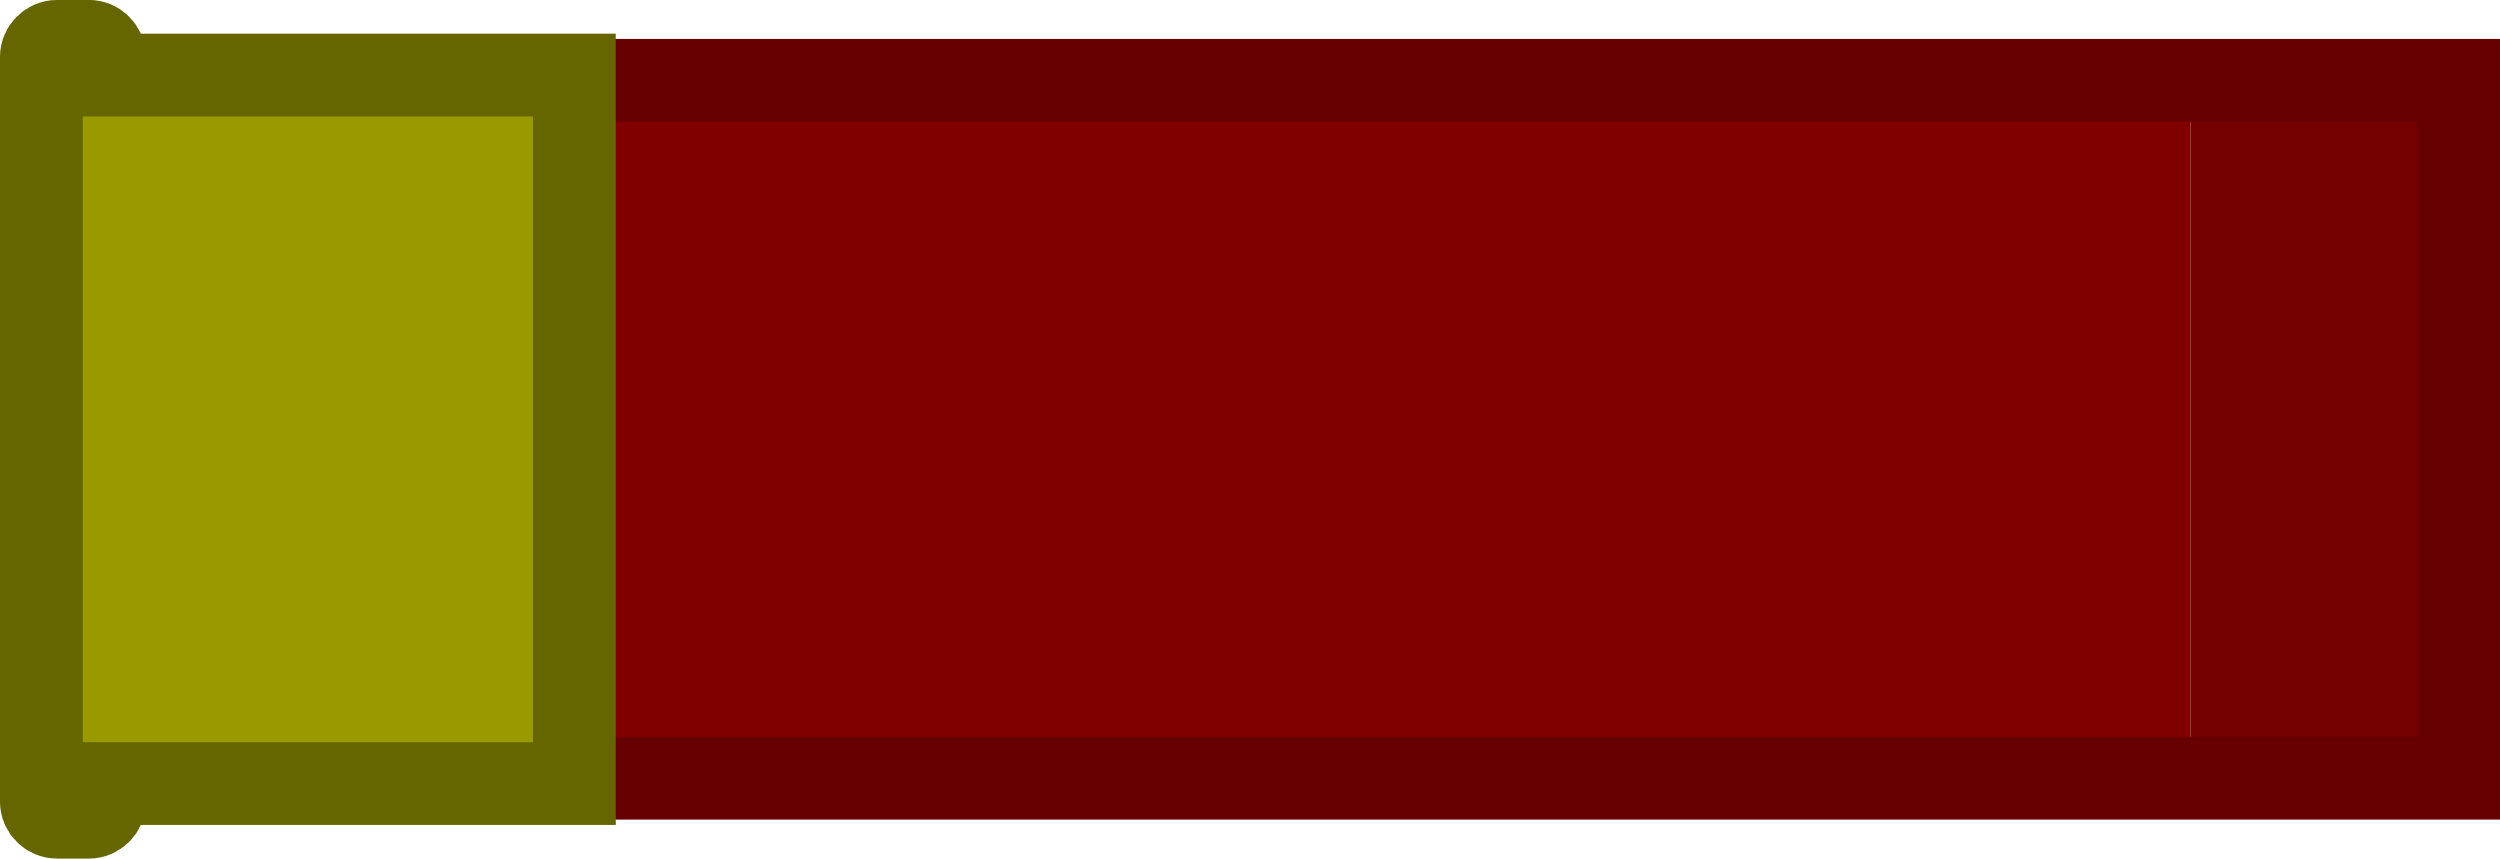
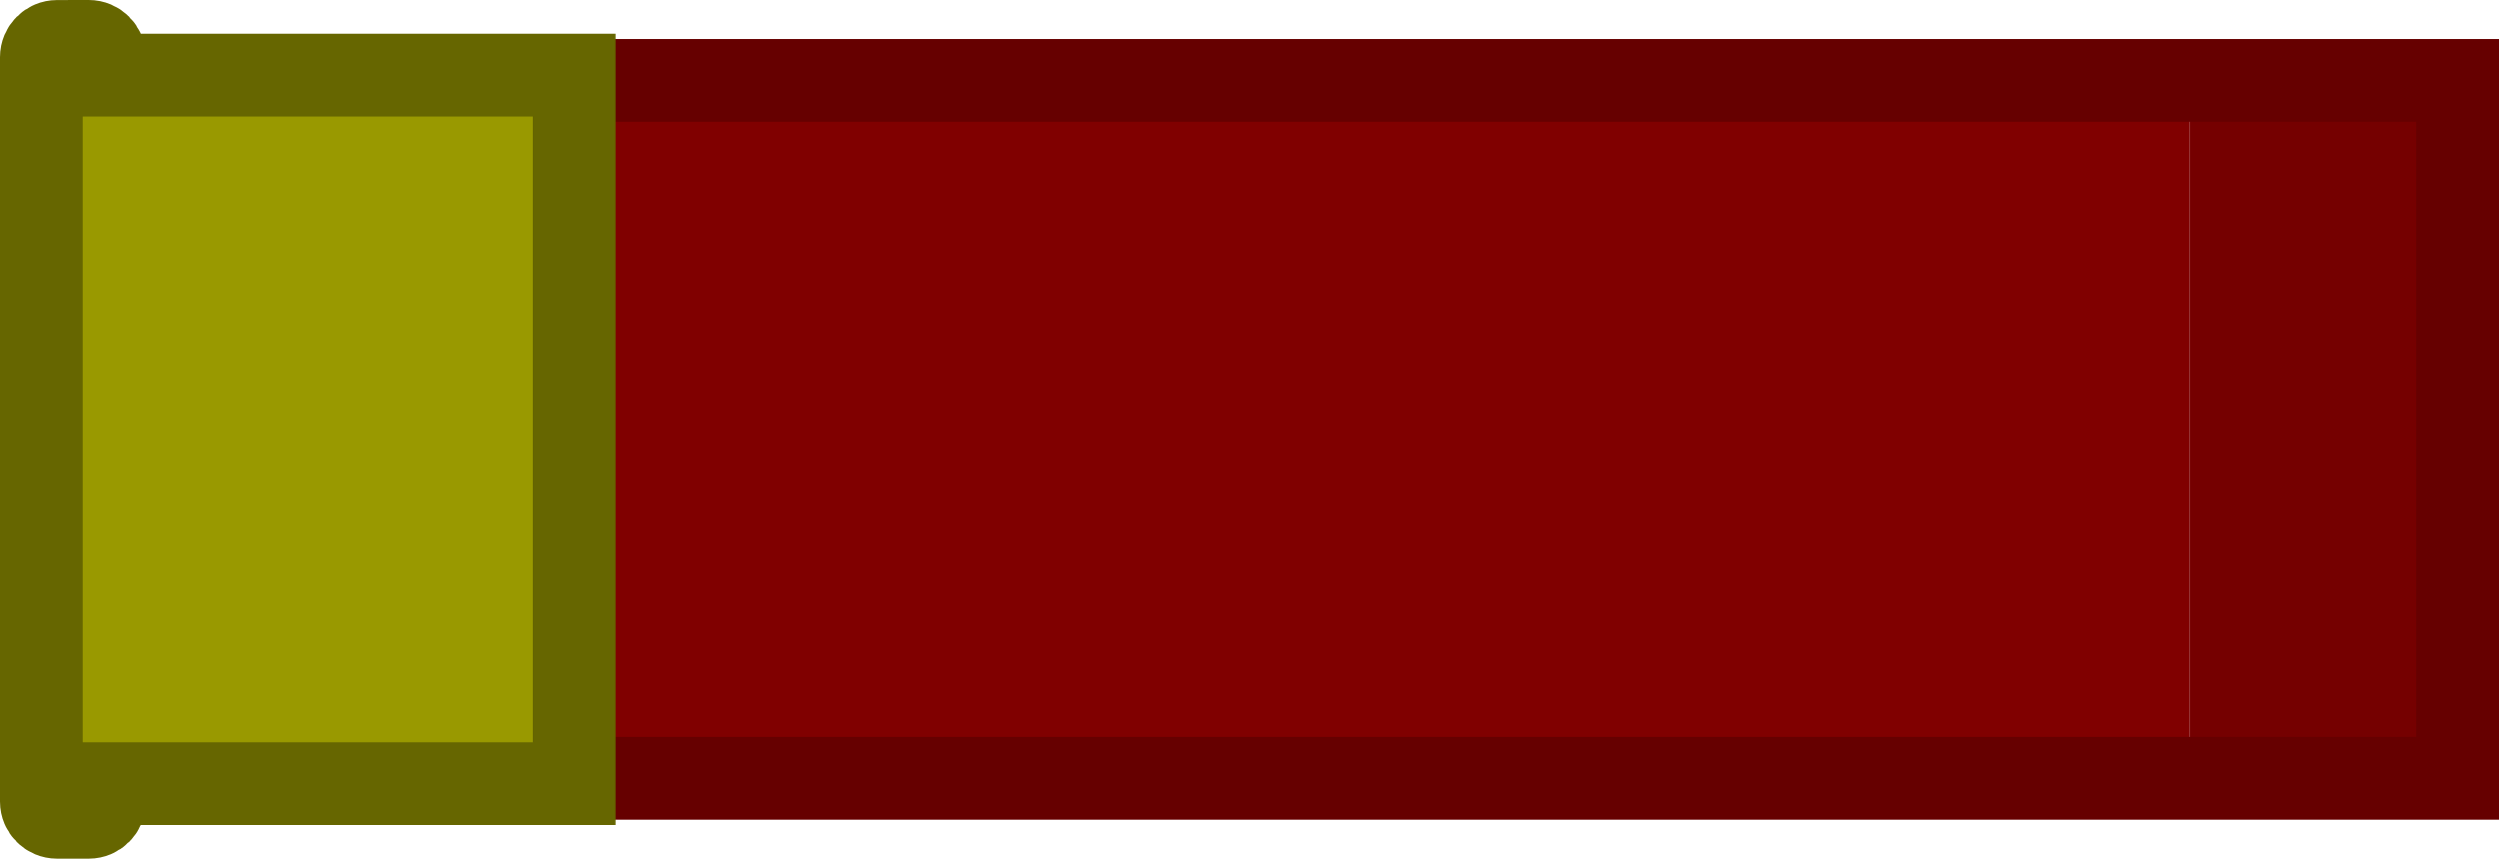
- <svg xmlns="http://www.w3.org/2000/svg" width="48.235" height="16.566" fill="none">
-   <path fill="maroon" style="stroke-width:.798" d="M5.684 1.55h36.583v13.466H5.684z" />
-   <path fill="#750000" style="stroke-width:.798" d="M42.267 1.55h5.169v13.466h-5.169z" />
-   <path d="M5.684 1.55v13.465h41.752V1.55Z" stroke="#600" stroke-width="1.597" stroke-miterlimit="3.994" />
-   <path d="M1.101.798a.303.303 0 0 0-.303.303v14.364c0 .167.136.302.303.302h.612a.303.303 0 0 0 .303-.302v-.347h9.066V1.448H2.016V1.1a.303.303 0 0 0-.303-.303z" fill="#990" stroke="#660" stroke-width="1.597" stroke-miterlimit="3.994" />
+ <svg xmlns="http://www.w3.org/2000/svg" width="36.405" height="12.504" fill="none" version="1.1" id="svg4" xml:space="preserve">
+   <defs id="defs4" />
+   <g id="g5" transform="matrix(0.7547422,0,0,0.7547422,3.773722e-4,0.00113211)">
+     <path fill="#800000" style="stroke-width:0.798" d="M 5.684,1.55 H 42.267 V 15.016 H 5.684 Z" id="path1" />
+     <path fill="#750000" style="stroke-width:0.798" d="m 42.267,1.55 h 5.169 v 13.466 h -5.169 z" id="path2" />
+     <path d="M 5.684,1.55 V 15.015 H 47.436 V 1.55 Z" stroke="#660000" stroke-width="1.597" stroke-miterlimit="3.994" id="path3" />
+     <path d="M 1.101,0.798 A 0.303,0.303 0 0 0 0.798,1.101 v 14.364 c 0,0.167 0.136,0.302 0.303,0.302 h 0.612 a 0.303,0.303 0 0 0 0.303,-0.302 v -0.347 h 9.066 V 1.448 H 2.016 V 1.1 A 0.303,0.303 0 0 0 1.713,0.797 Z" fill="#999900" stroke="#666600" stroke-width="1.597" stroke-miterlimit="3.994" id="path4" />
+   </g>
</svg>
